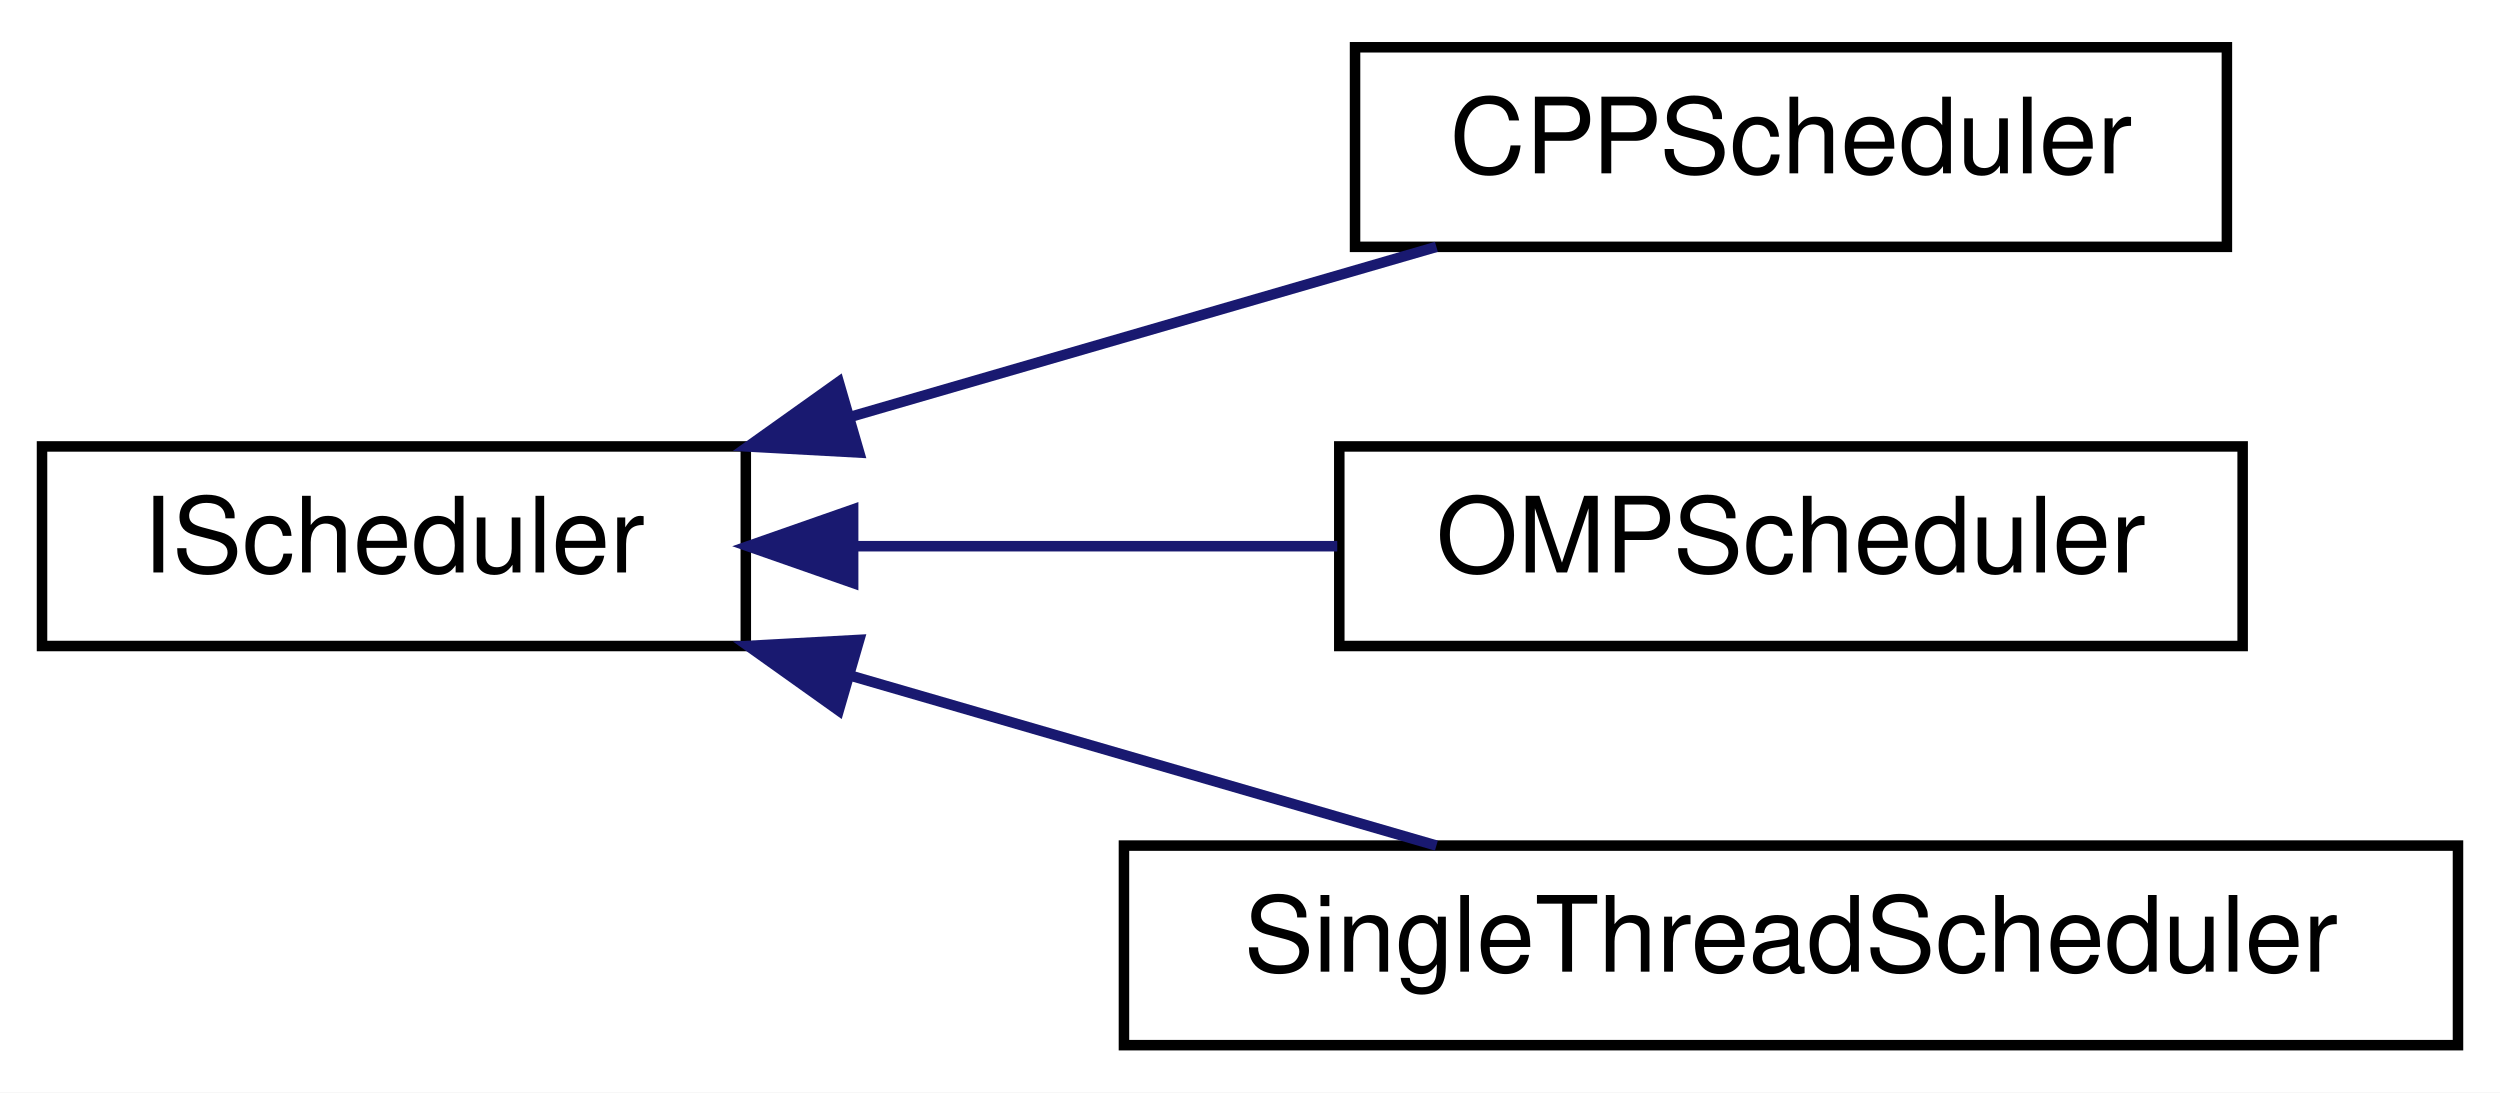
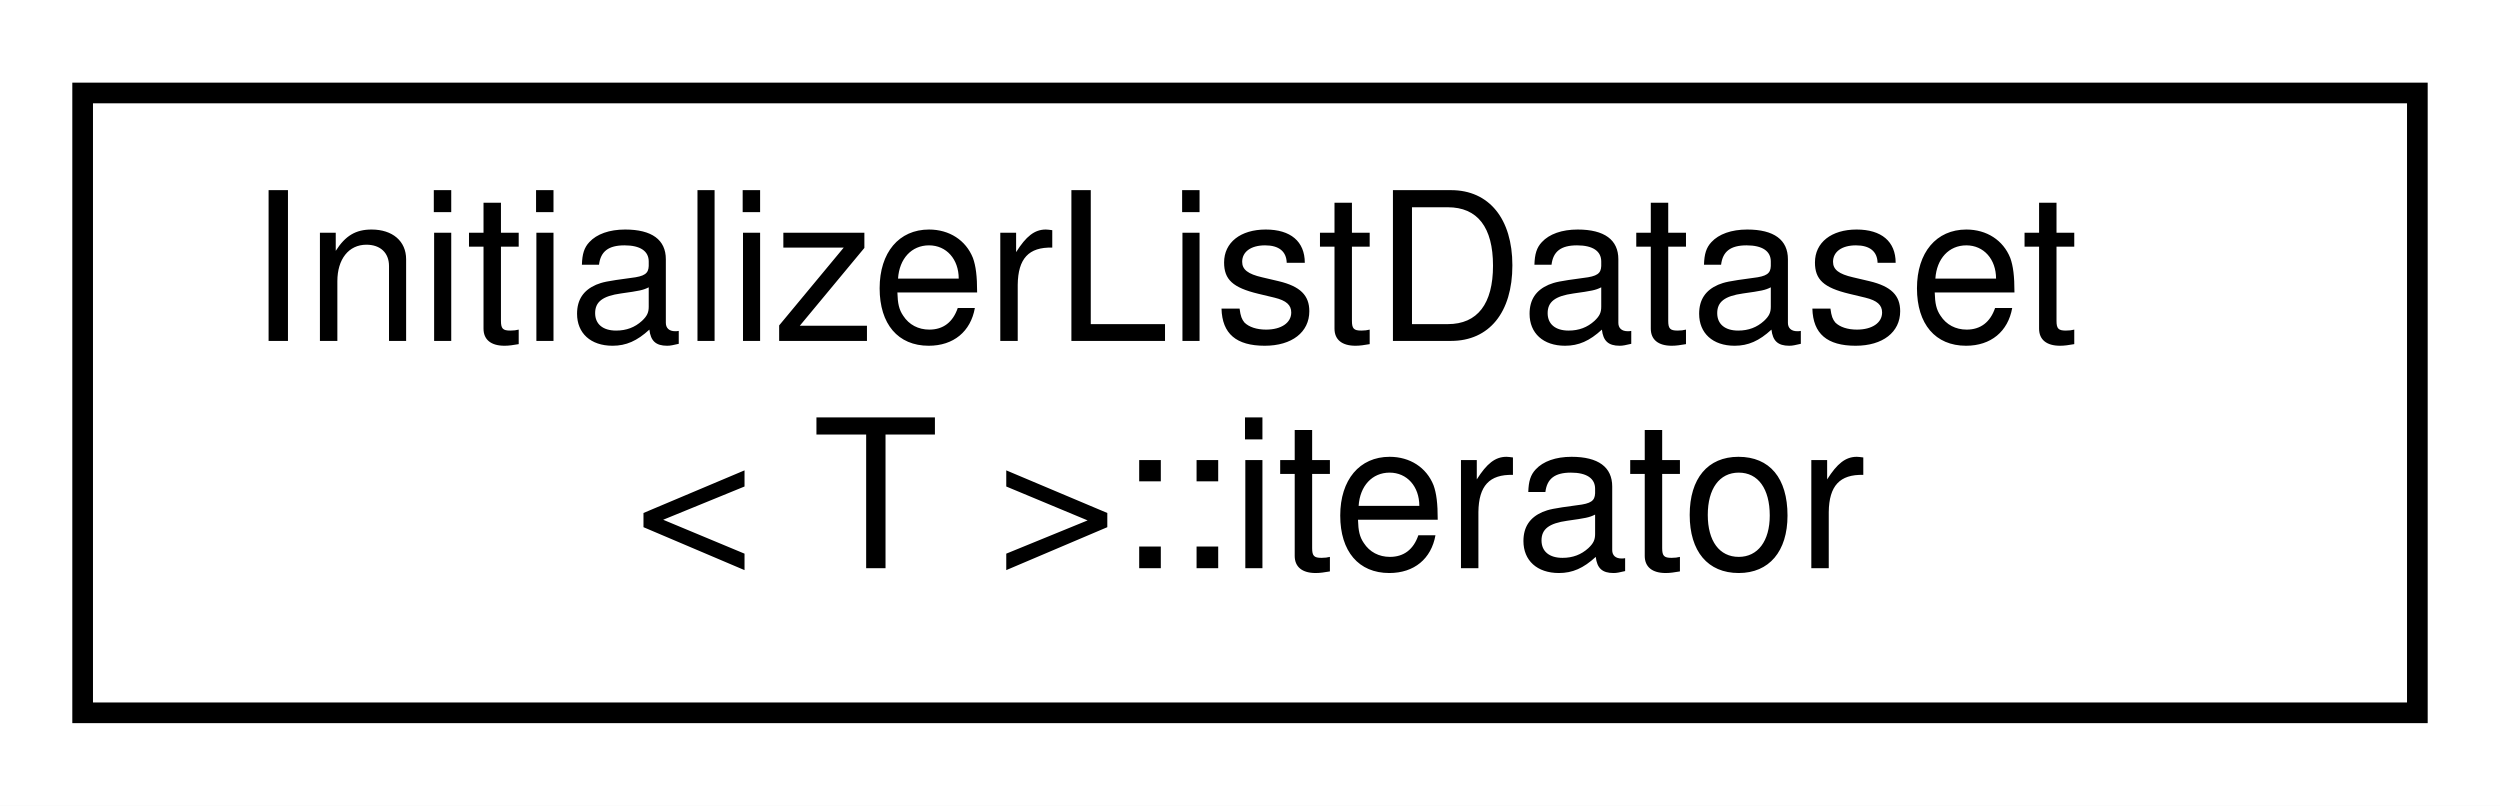
- <svg xmlns="http://www.w3.org/2000/svg" xmlns:xlink="http://www.w3.org/1999/xlink" width="238pt" height="104pt" viewBox="0.00 0.00 238.00 104.00">
-   <g id="graph0" class="graph" transform="scale(1 1) rotate(0) translate(4 100)">
-     <polygon fill="white" stroke="none" points="-4,4 -4,-100 234,-100 234,4 -4,4" />
+ <svg xmlns="http://www.w3.org/2000/svg" xmlns:xlink="http://www.w3.org/1999/xlink" width="121pt" height="39pt" viewBox="0.00 0.00 121.00 39.00">
+   <g id="graph0" class="graph" transform="scale(1 1) rotate(0) translate(4 35)">
+     <polygon fill="white" stroke="none" points="-4,4 -4,-35 117,-35 117,4 -4,4" />
    <g id="node1" class="node">
      <g id="a_node1">
-         <a xlink:href="classarm__compute_1_1_i_scheduler.xhtml" target="_top" xlink:title="Scheduler interface to run kernels.">
-           <polygon fill="white" stroke="black" points="0,-38.5 0,-57.5 67,-57.5 67,-38.5 0,-38.5" />
-           <text text-anchor="middle" x="33.5" y="-45.5" font-family="Helvetica,sans-Serif" font-size="10.00">IScheduler</text>
+         <a xlink:href="structarm__compute_1_1test_1_1framework_1_1dataset_1_1_initializer_list_dataset_1_1iterator.xhtml" target="_top" xlink:title="Iterator for the dataset.">
+           <polygon fill="white" stroke="black" points="0,-0.5 0,-30.5 113,-30.5 113,-0.5 0,-0.5" />
+           <text text-anchor="start" x="8" y="-18.5" font-family="Helvetica,sans-Serif" font-size="10.00">InitializerListDataset</text>
+           <text text-anchor="middle" x="56.5" y="-7.5" font-family="Helvetica,sans-Serif" font-size="10.00">&lt; T &gt;::iterator</text>
        </a>
      </g>
    </g>
-     <g id="node2" class="node">
-       <g id="a_node2">
-         <a xlink:href="classarm__compute_1_1_c_p_p_scheduler.xhtml" target="_top" xlink:title="C++11 implementation of a pool of threads to automatically split a kernel's execution among several t...">
-           <polygon fill="white" stroke="black" points="125,-76.5 125,-95.5 208,-95.5 208,-76.5 125,-76.5" />
-           <text text-anchor="middle" x="166.5" y="-83.5" font-family="Helvetica,sans-Serif" font-size="10.00">CPPScheduler</text>
-         </a>
-       </g>
-     </g>
-     <g id="edge1" class="edge">
-       <path fill="none" stroke="midnightblue" d="M76.958,-60.316C95.062,-65.568 115.858,-71.6 132.744,-76.498" />
-       <polygon fill="midnightblue" stroke="midnightblue" points="77.798,-56.916 67.219,-57.491 75.848,-63.638 77.798,-56.916" />
-     </g>
-     <g id="node3" class="node">
-       <g id="a_node3">
-         <a xlink:href="classarm__compute_1_1_o_m_p_scheduler.xhtml" target="_top" xlink:title="Pool of threads to automatically split a kernel's execution among several threads.">
-           <polygon fill="white" stroke="black" points="123.5,-38.5 123.5,-57.5 209.5,-57.5 209.5,-38.5 123.5,-38.5" />
-           <text text-anchor="middle" x="166.5" y="-45.5" font-family="Helvetica,sans-Serif" font-size="10.00">OMPScheduler</text>
-         </a>
-       </g>
-     </g>
-     <g id="edge2" class="edge">
-       <path fill="none" stroke="midnightblue" d="M77.569,-48C92.267,-48 108.679,-48 123.307,-48" />
-       <polygon fill="midnightblue" stroke="midnightblue" points="77.219,-44.5 67.219,-48 77.219,-51.5 77.219,-44.5" />
-     </g>
-     <g id="node4" class="node">
-       <g id="a_node4">
-         <a xlink:href="classarm__compute_1_1_single_thread_scheduler.xhtml" target="_top" xlink:title="Pool of threads to automatically split a kernel's execution among several threads.">
-           <polygon fill="white" stroke="black" points="103,-0.5 103,-19.5 230,-19.5 230,-0.5 103,-0.5" />
-           <text text-anchor="middle" x="166.5" y="-7.5" font-family="Helvetica,sans-Serif" font-size="10.00">SingleThreadScheduler</text>
-         </a>
-       </g>
-     </g>
-     <g id="edge3" class="edge">
-       <path fill="none" stroke="midnightblue" d="M76.958,-35.684C95.062,-30.432 115.858,-24.4 132.744,-19.502" />
-       <polygon fill="midnightblue" stroke="midnightblue" points="75.848,-32.362 67.219,-38.509 77.798,-39.084 75.848,-32.362" />
-     </g>
  </g>
</svg>
